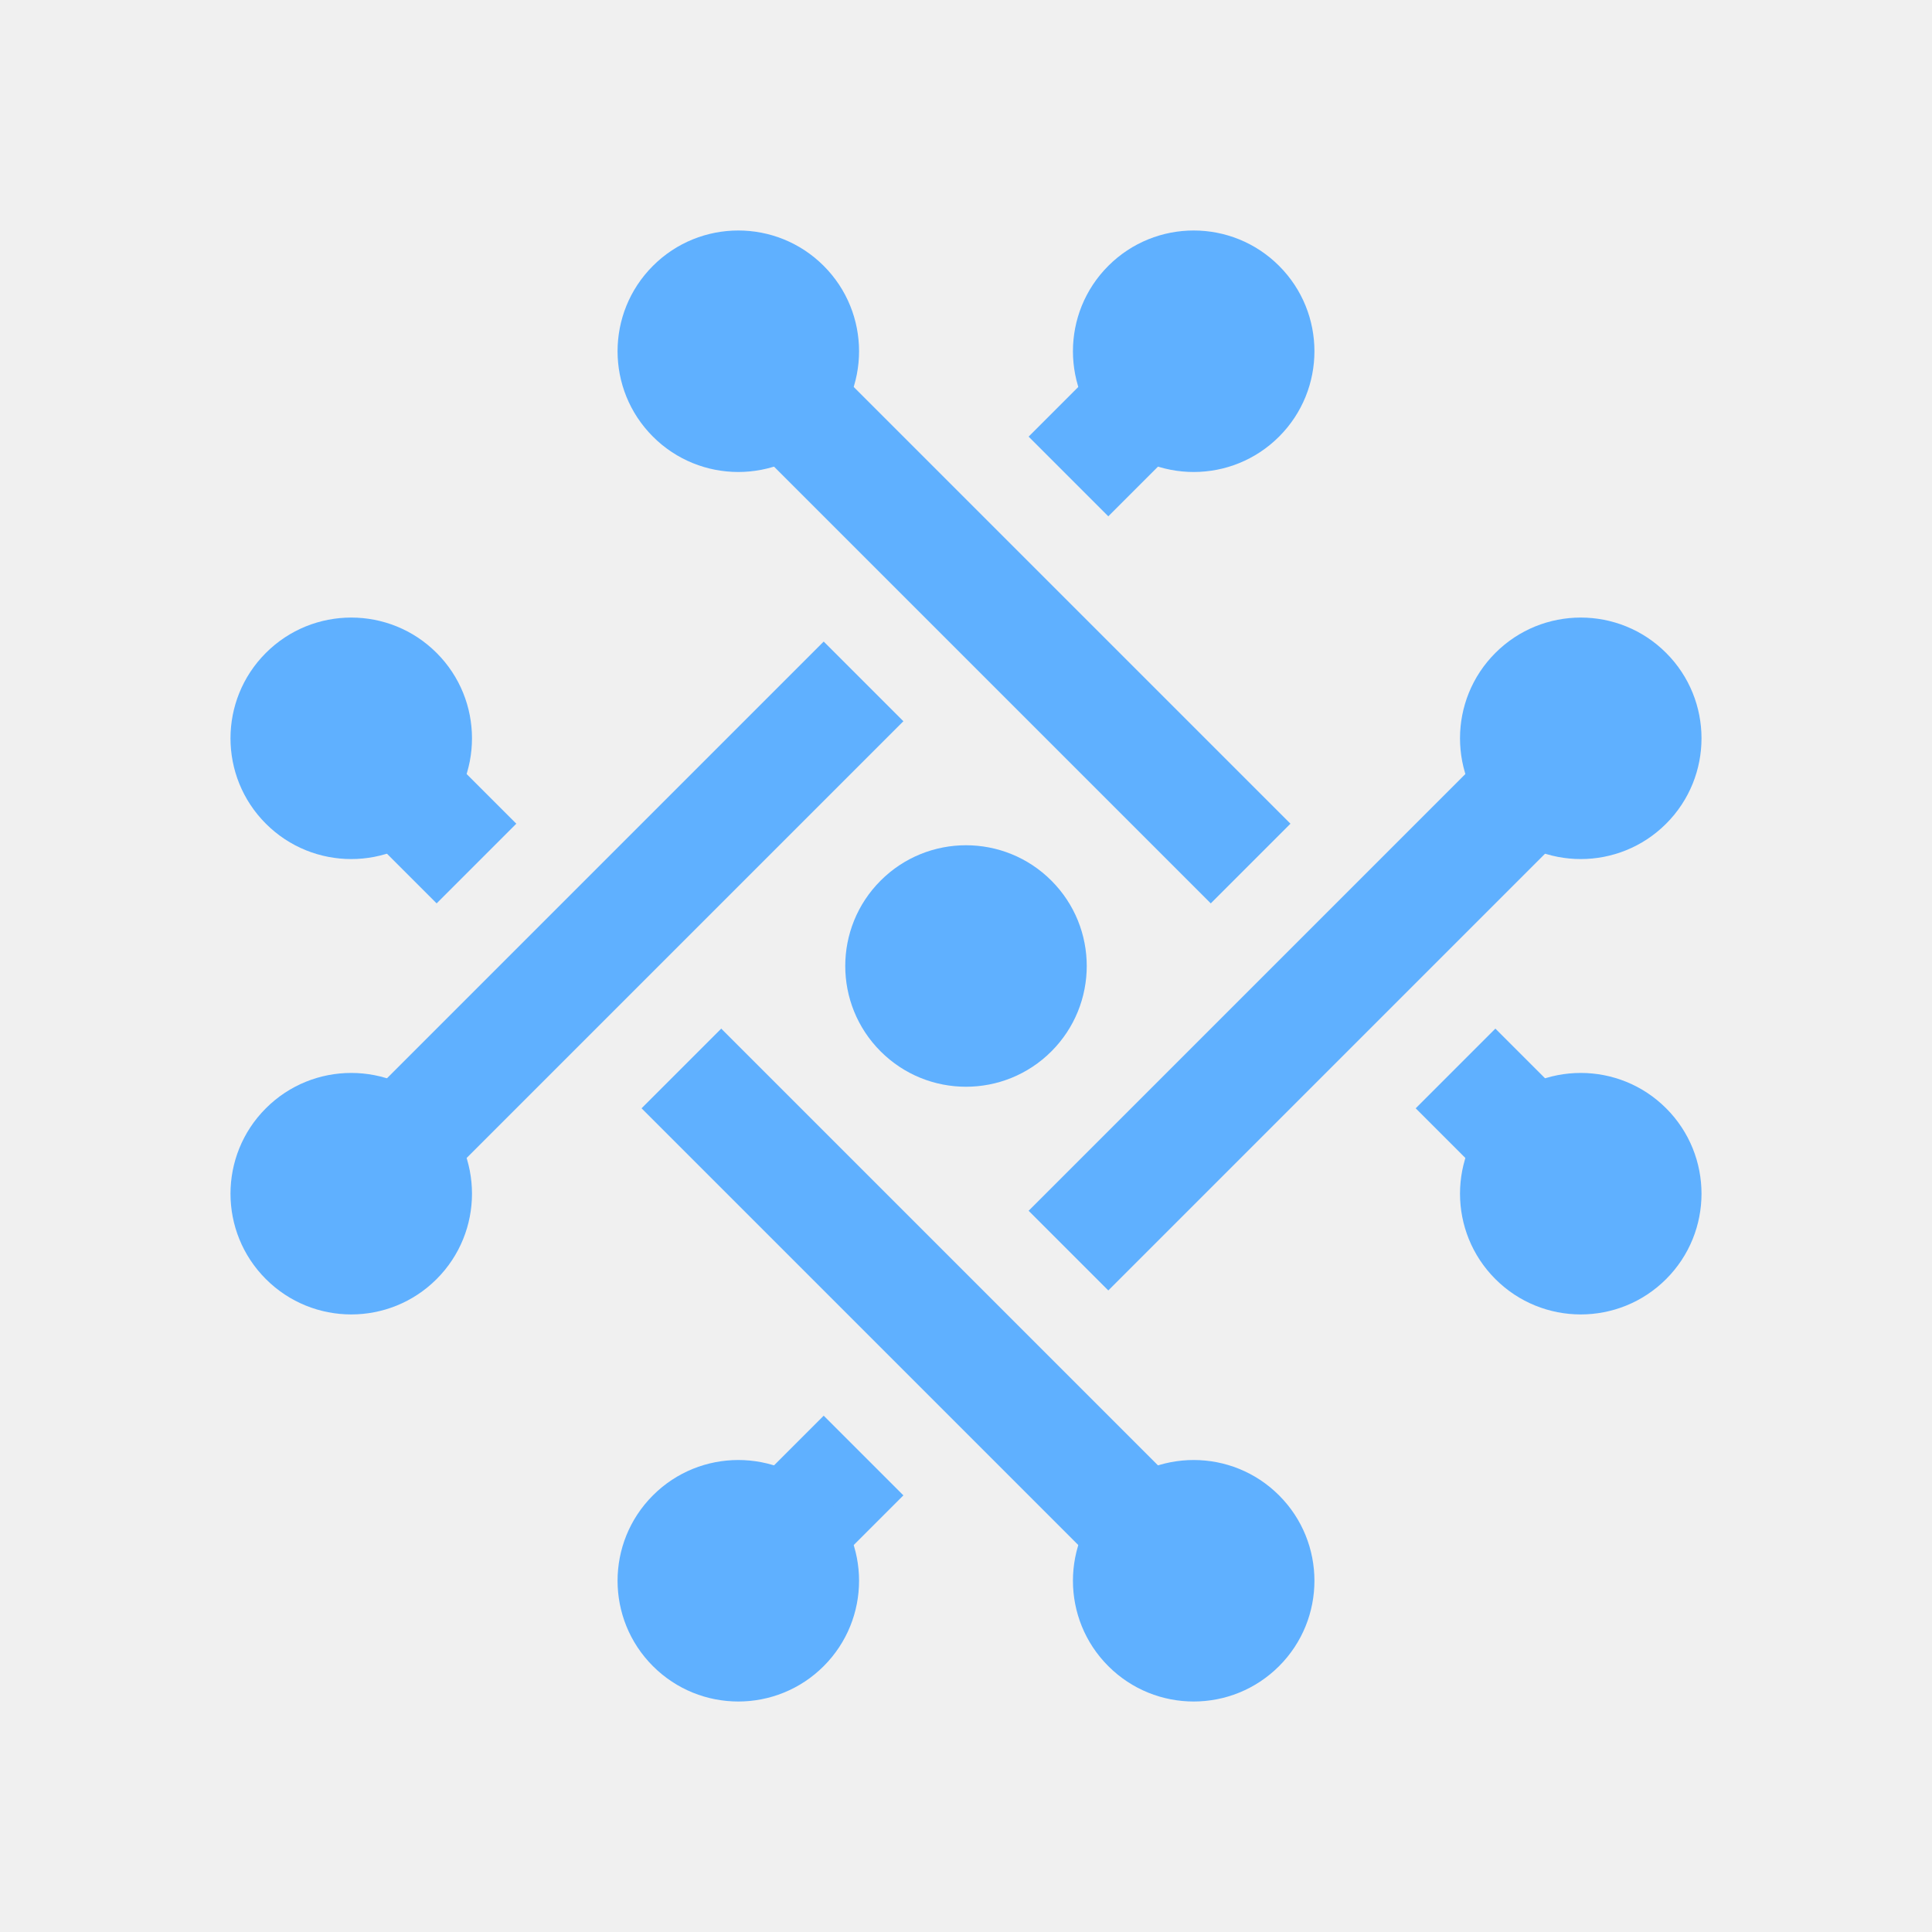
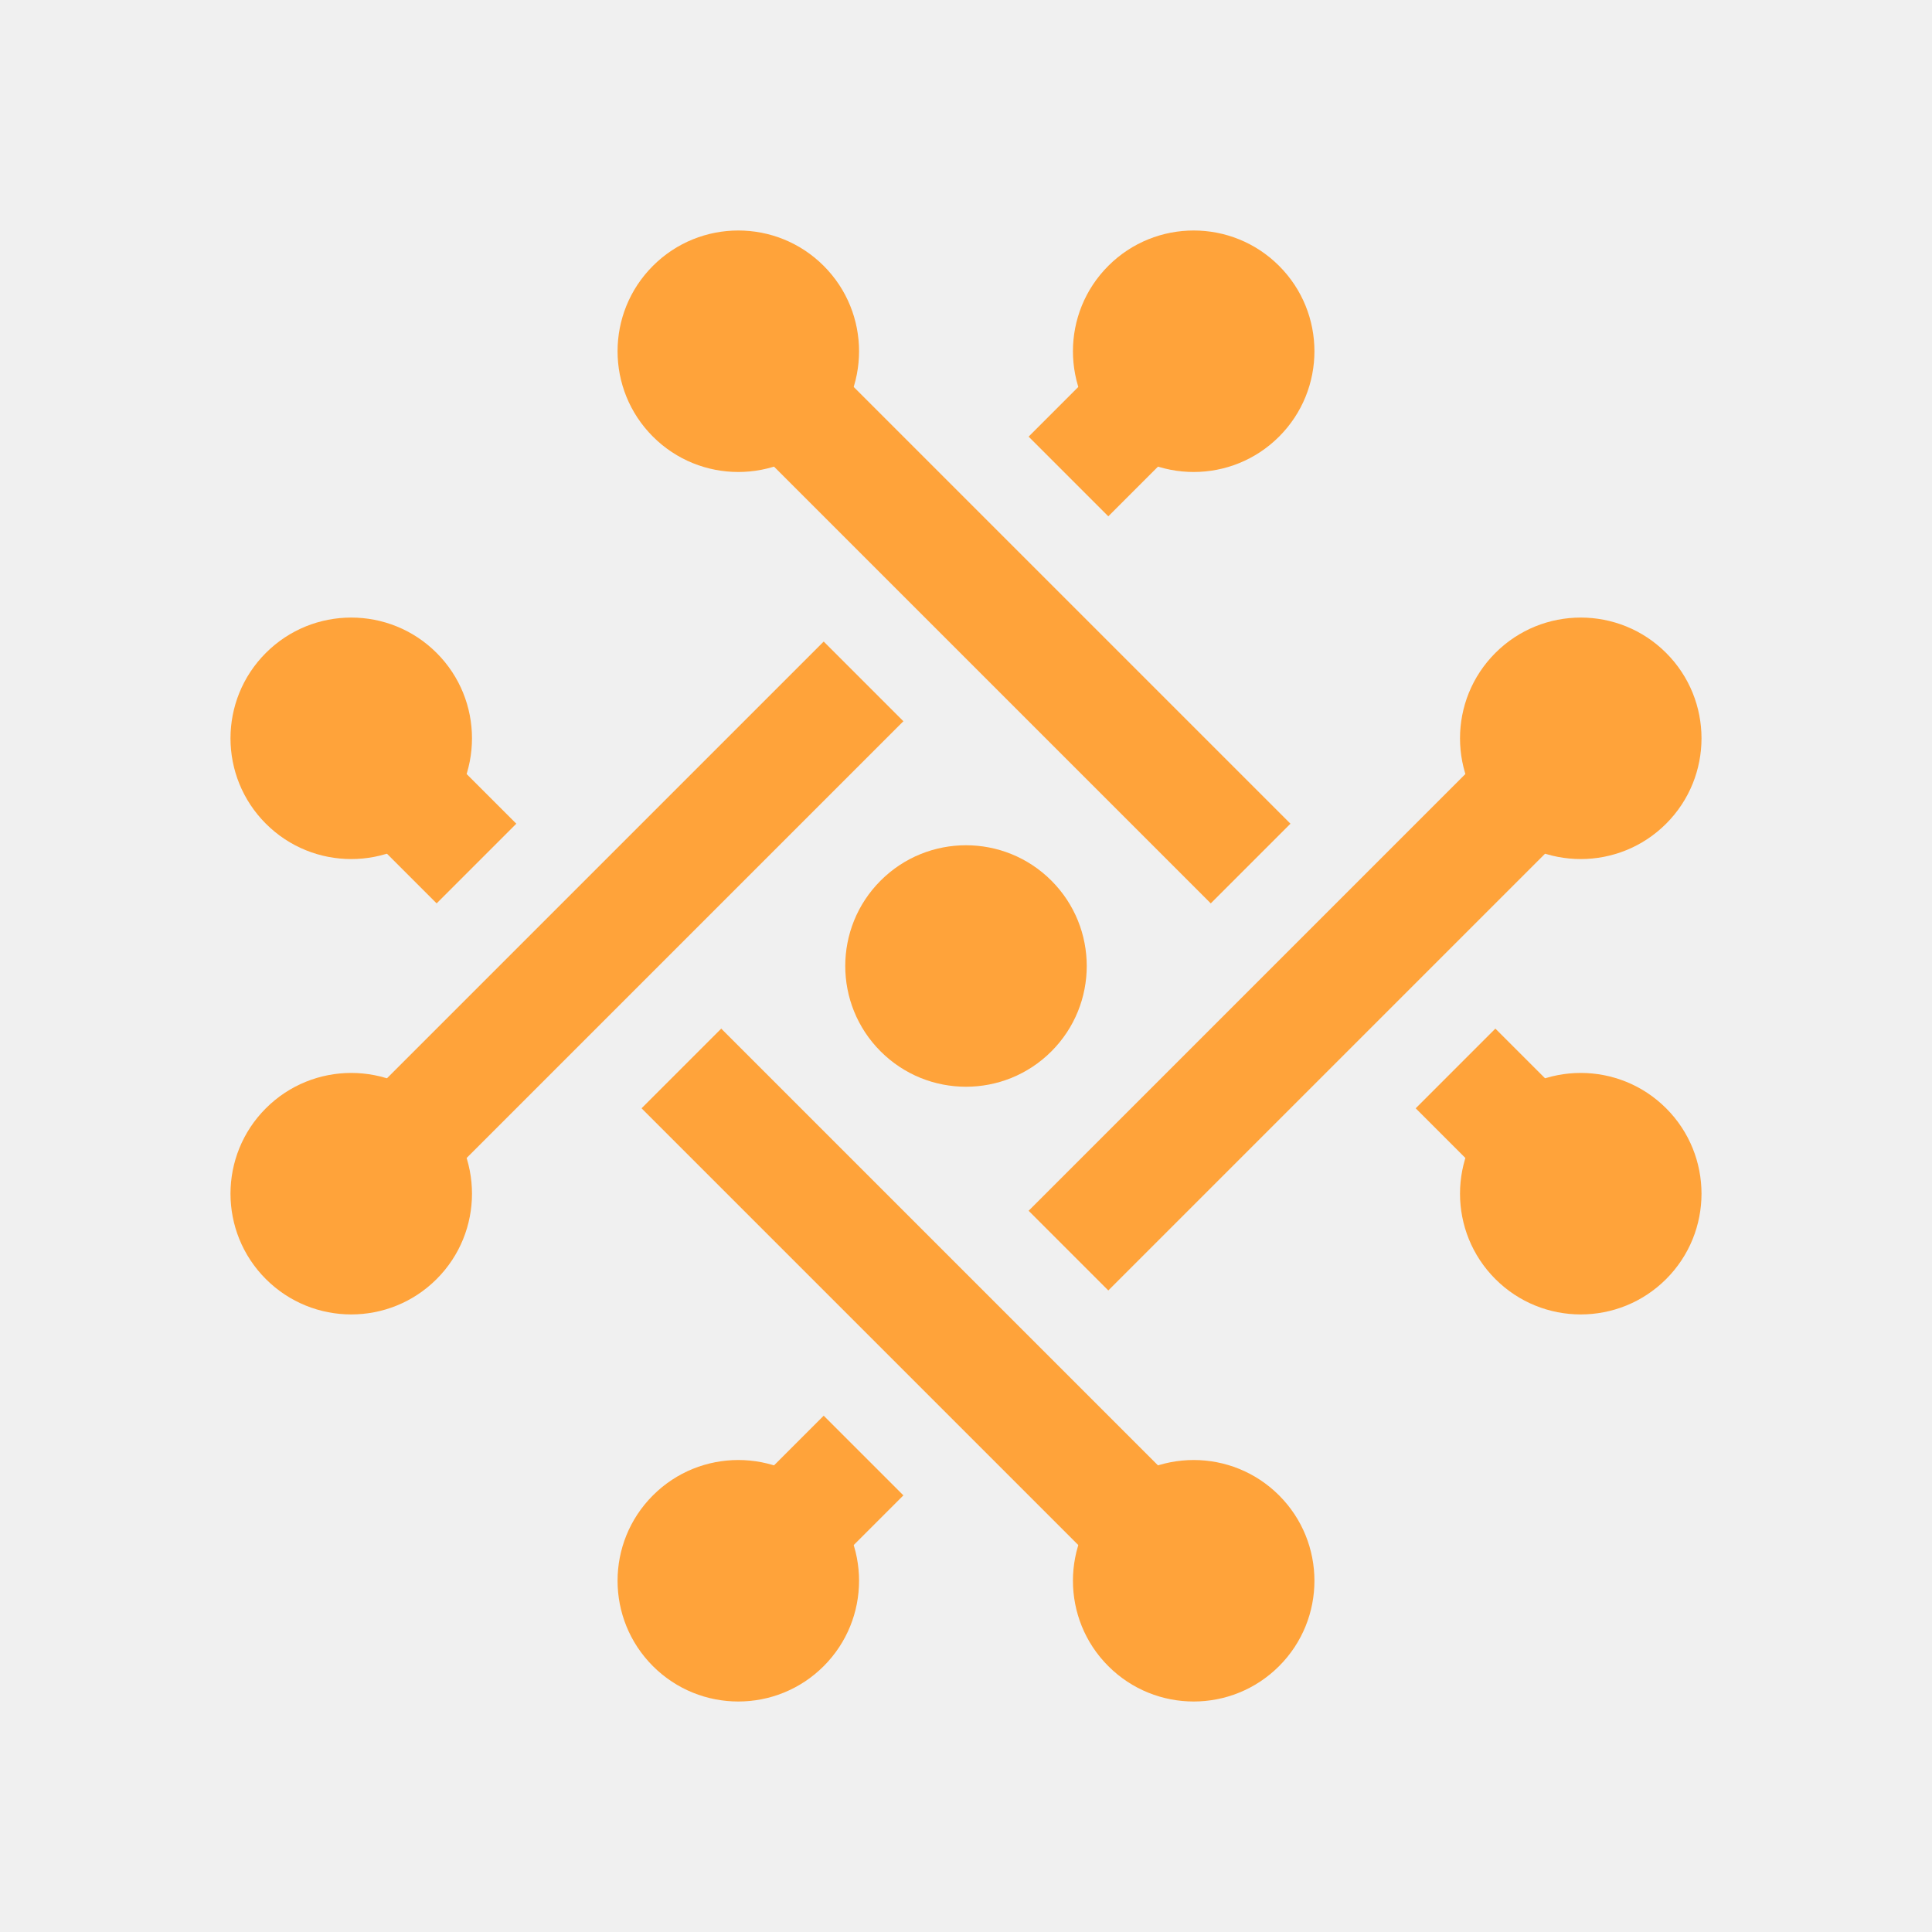
<svg xmlns="http://www.w3.org/2000/svg" width="24" height="24" viewBox="0 0 24 24">
  <defs>
    <mask id="hm" maskUnits="userSpaceOnUse" x="-12.9" y="-12.9" width="25.8" height="25.8">
      <rect x="-12.9" y="-12.9" width="25.8" height="25.8" fill="#fff" />
      <rect x="1.6" y="-4.8" width="3.6" height="2.8" fill="#000" />
      <rect x="-5.2" y="2" width="3.6" height="2.8" fill="#000" />
    </mask>
    <mask id="vm" maskUnits="userSpaceOnUse" x="-12.9" y="-12.9" width="25.8" height="25.8">
      <rect x="-12.9" y="-12.9" width="25.8" height="25.8" fill="#fff" />
      <rect x="-4.8" y="-5.2" width="2.8" height="3.6" fill="#000" />
      <rect x="2" y="1.6" width="2.8" height="3.6" fill="#000" />
    </mask>
  </defs>
  <g transform="translate(12 12) rotate(45)">
-     <g stroke="#5fb0ff" stroke-width="1.4" stroke-linecap="round" fill="none">
+     <g stroke="#ffa33a" stroke-width="1.4" stroke-linecap="round" fill="none">
      <g mask="url(#hm)">
        <line x1="-7.4" y1="-3.4" x2="7.4" y2="-3.4" />
        <line x1="-7.4" y1="3.4" x2="7.4" y2="3.4" />
      </g>
      <g mask="url(#vm)">
        <line x1="-3.4" y1="-7.4" x2="-3.4" y2="7.4" />
        <line x1="3.4" y1="-7.4" x2="3.4" y2="7.4" />
      </g>
    </g>
-     <g fill="#5fb0ff">
+     <g fill="#ffa33a">
      <circle cx="-7.4" cy="-3.4" r="1.5" />
      <circle cx="7.4" cy="-3.4" r="1.5" />
      <circle cx="-3.4" cy="-7.4" r="1.5" />
      <circle cx="-3.4" cy="7.4" r="1.5" />
      <circle cx="-7.4" cy="3.4" r="1.5" />
      <circle cx="7.4" cy="3.4" r="1.5" />
      <circle cx="3.4" cy="-7.4" r="1.5" />
      <circle cx="3.4" cy="7.4" r="1.5" />
      <circle r="1.5" />
    </g>
  </g>
</svg>
